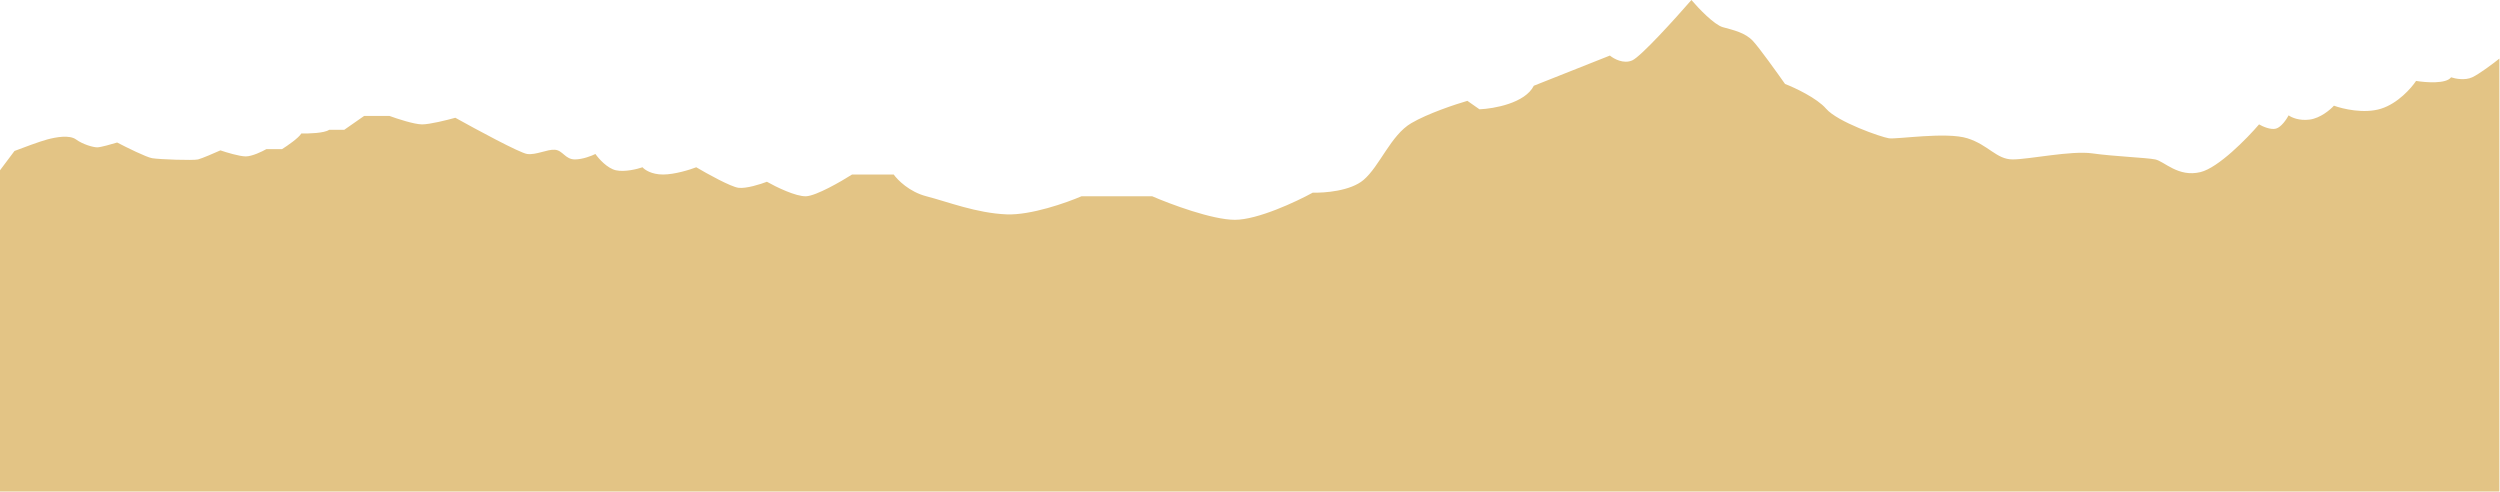
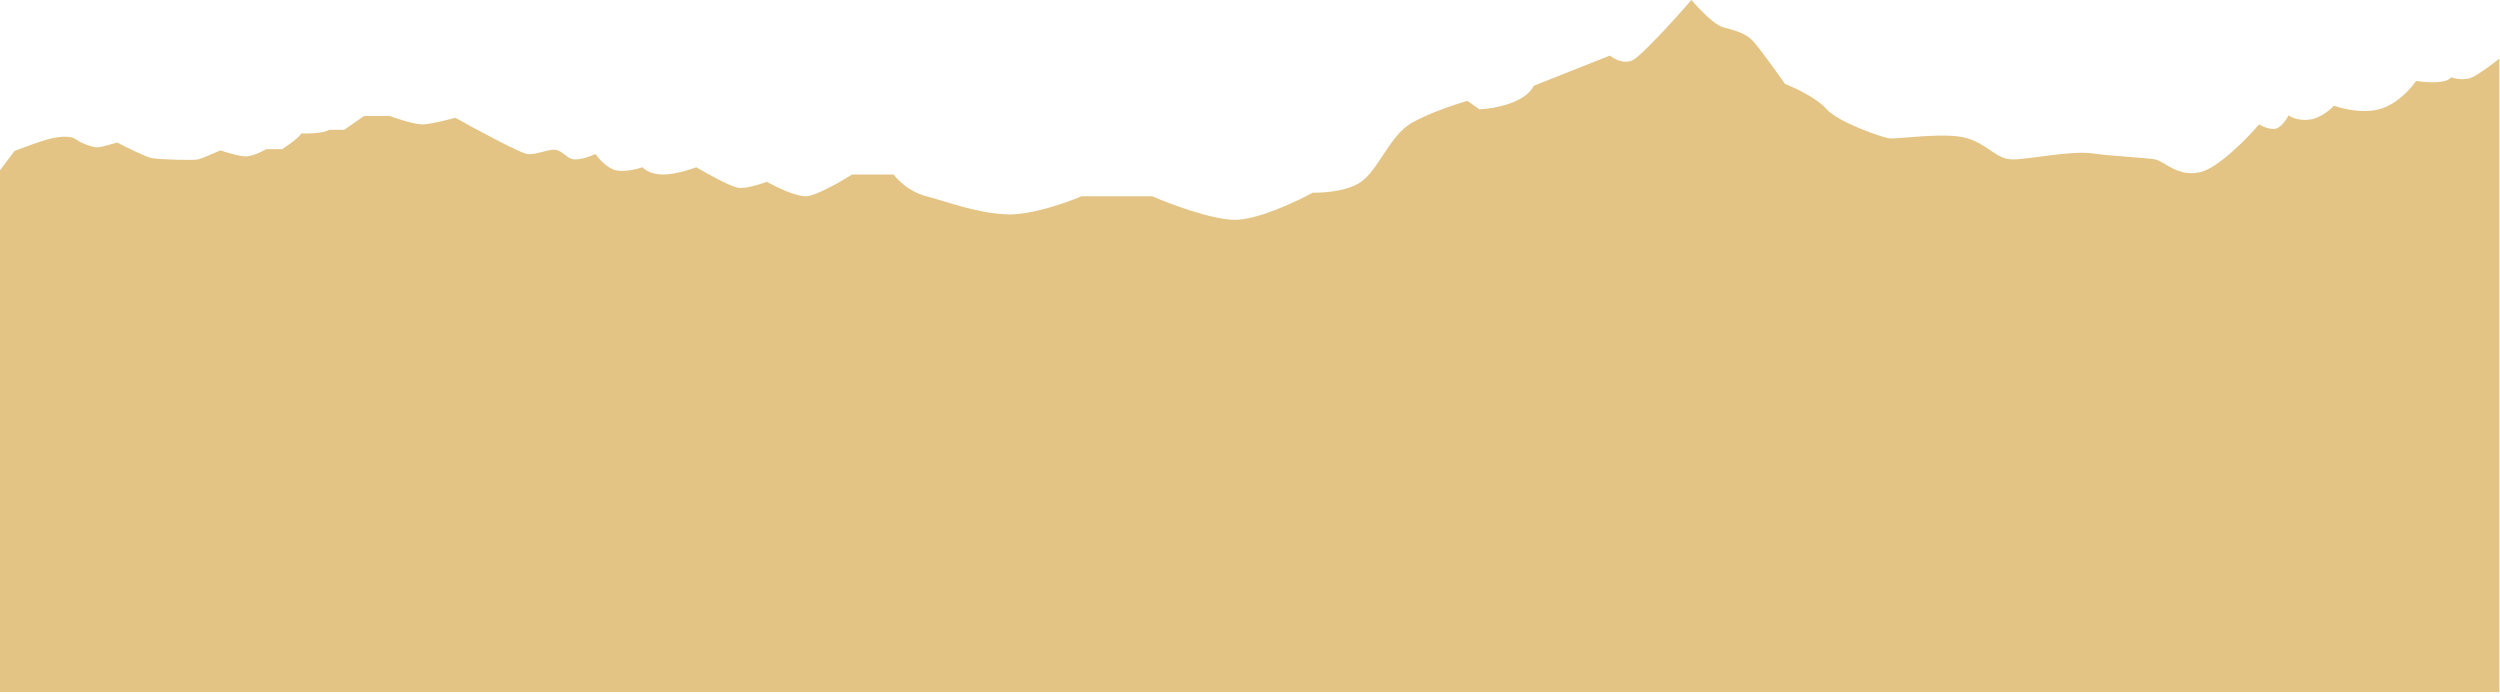
- <svg xmlns="http://www.w3.org/2000/svg" width="2070" height="407" viewBox="0 0 2070 407" fill="none">
-   <path d="M39 115.5C33 117.1 18.5 122.5 12 125L0 141V407H2069.5V48.5C2064.5 52.5 2053 61.2 2047 64C2041 66.8 2032.83 65.167 2029.5 64C2025.5 69.6 2008.5 68.333 2000.5 67C1996.67 72.833 1985.5 85.6 1971.5 90C1957.5 94.4 1939.67 90.167 1932.5 87.5C1929.5 90.833 1921.3 97.8 1912.5 99C1903.7 100.2 1897.17 97.167 1895 95.5C1893.33 98.667 1888.9 105.3 1884.5 106.5C1880.1 107.7 1873.33 104.667 1870.5 103C1860.5 114.667 1836.8 138.9 1822 142.5C1803.5 147 1792 133.5 1784.5 132C1777 130.5 1750 129.5 1732.5 127C1715 124.5 1680 132 1666.5 132C1653 132 1646.5 120 1629 114.5C1611.5 109 1570.5 115.5 1564 114.5C1557.5 113.5 1521.5 101 1512 90C1504.4 81.2 1486.17 72.667 1478 69.5C1471.33 60 1456.7 39.6 1451.5 34C1445 27 1435.5 25 1426.5 22.5C1419.3 20.5 1406.17 6.667 1400.5 0C1387.17 15.333 1358.7 46.8 1351.5 50C1344.3 53.2 1336.17 48.667 1333 46L1270 71C1262.8 85.4 1237 90 1225 90.5L1215 83.5C1205.17 86.333 1182.1 94 1168.5 102C1151.5 112 1142.5 137.5 1129 149C1118.2 158.2 1096.5 159.833 1087 159.5C1073.33 167 1041.3 182 1022.5 182C1003.7 182 969 169 954 162.5H895.5C883.167 167.833 853.5 178.3 833.5 177.5C808.5 176.5 784.5 167 767 162.5C753 158.9 743.167 149 740 144.5H705.5C696.333 150.333 675.9 162.1 667.5 162.5C659.1 162.9 642.333 154.667 635 150.5C629.833 152.5 617.9 156.3 611.5 155.5C605.1 154.7 585.5 143.833 576.5 138.5C571.333 140.5 558.6 144.5 549 144.5C539.4 144.5 533.667 140.5 532 138.5C527.667 140 517.2 142.6 510 141C502.8 139.4 495.667 131.333 493 127.5C490 129 482.4 132 476 132C468 132 466 124.5 459.5 124C453 123.5 444 128.5 436.5 127.5C430.5 126.7 394.333 107.167 377 97.5C370.5 99.333 355.9 103 349.5 103C343.1 103 328.833 98.333 322.5 96H301.5L285 107.5H272.5C268.5 110.3 255.5 110.667 249.5 110.5C247.5 114.1 238 120.667 233.5 123.5H220.5C217 125.5 208.7 129.5 203.5 129.5C198.3 129.5 187.333 126.167 182.5 124.5C177.667 126.667 167.2 131.2 164 132C160 133 132 132 126 131C121.2 130.2 104.667 122 97 118C92.667 119.333 83.3 122 80.5 122C77 122 68.5 119.5 63 115.5C57.5 111.5 46.5 113.5 39 115.5Z" fill="#E3C485" />
+ <svg xmlns="http://www.w3.org/2000/svg" id="Layer_1" data-name="Layer 1" version="1.1" viewBox="0 0 2070 573.9">
+   <defs>
+     <style>
+       .cls-1 {
+         fill: #e3c485;
+         stroke-width: 0px;
+       }
+     </style>
+   </defs>
+   <path class="cls-1" d="M39,115.5c-6,1.6-20.5,7-27,9.5L0,141v432h2069.5V48.5c-5,4-16.5,12.7-22.5,15.5-6,2.8-14.2,1.2-17.5,0-4,5.6-21,4.3-29,3-3.8,5.8-15,18.6-29,23s-31.8.2-39-2.5c-3,3.3-11.2,10.3-20,11.5s-15.3-1.8-17.5-3.5c-1.7,3.2-6.1,9.8-10.5,11s-11.2-1.8-14-3.5c-10,11.7-33.7,35.9-48.5,39.5-18.5,4.5-30-9-37.5-10.5s-34.5-2.5-52-5-52.5,5-66,5-20-12-37.5-17.5-58.5,1-65,0-42.5-13.5-52-24.5c-7.6-8.8-25.8-17.3-34-20.5-6.7-9.5-21.3-29.9-26.5-35.5-6.5-7-16-9-25-11.5-7.2-2-20.3-15.8-26-22.5-13.3,15.3-41.8,46.8-49,50s-15.3-1.3-18.5-4l-63,25c-7.2,14.4-33,19-45,19.5l-10-7c-9.8,2.8-32.9,10.5-46.5,18.5-17,10-26,35.5-39.5,47-10.8,9.2-32.5,10.8-42,10.5-13.7,7.5-45.7,22.5-64.5,22.5s-53.5-13-68.5-19.5h-58.5c-12.3,5.3-42,15.8-62,15-25-1-49-10.5-66.5-15-14-3.6-23.8-13.5-27-18h-34.5c-9.2,5.8-29.6,17.6-38,18s-25.2-7.8-32.5-12c-5.2,2-17.1,5.8-23.5,5s-26-11.7-35-17c-5.2,2-17.9,6-27.5,6s-15.3-4-17-6c-4.3,1.5-14.8,4.1-22,2.5s-14.3-9.7-17-13.5c-3,1.5-10.6,4.5-17,4.5s-10-7.5-16.5-8-15.5,4.5-23,3.5c-6-.8-42.2-20.3-59.5-30-6.5,1.8-21.1,5.5-27.5,5.5s-20.7-4.7-27-7h-21l-16.5,11.5h-12.5c-4,2.8-17,3.2-23,3-2,3.6-11.5,10.2-16,13h-13c-3.5,2-11.8,6-17,6s-16.2-3.3-21-5c-4.8,2.2-15.3,6.7-18.5,7.5-4,1-32,0-38-1-4.8-.8-21.3-9-29-13-4.3,1.3-13.7,4-16.5,4s-12-2.5-17.5-6.5-16.5-2-24,0Z" />
</svg>
